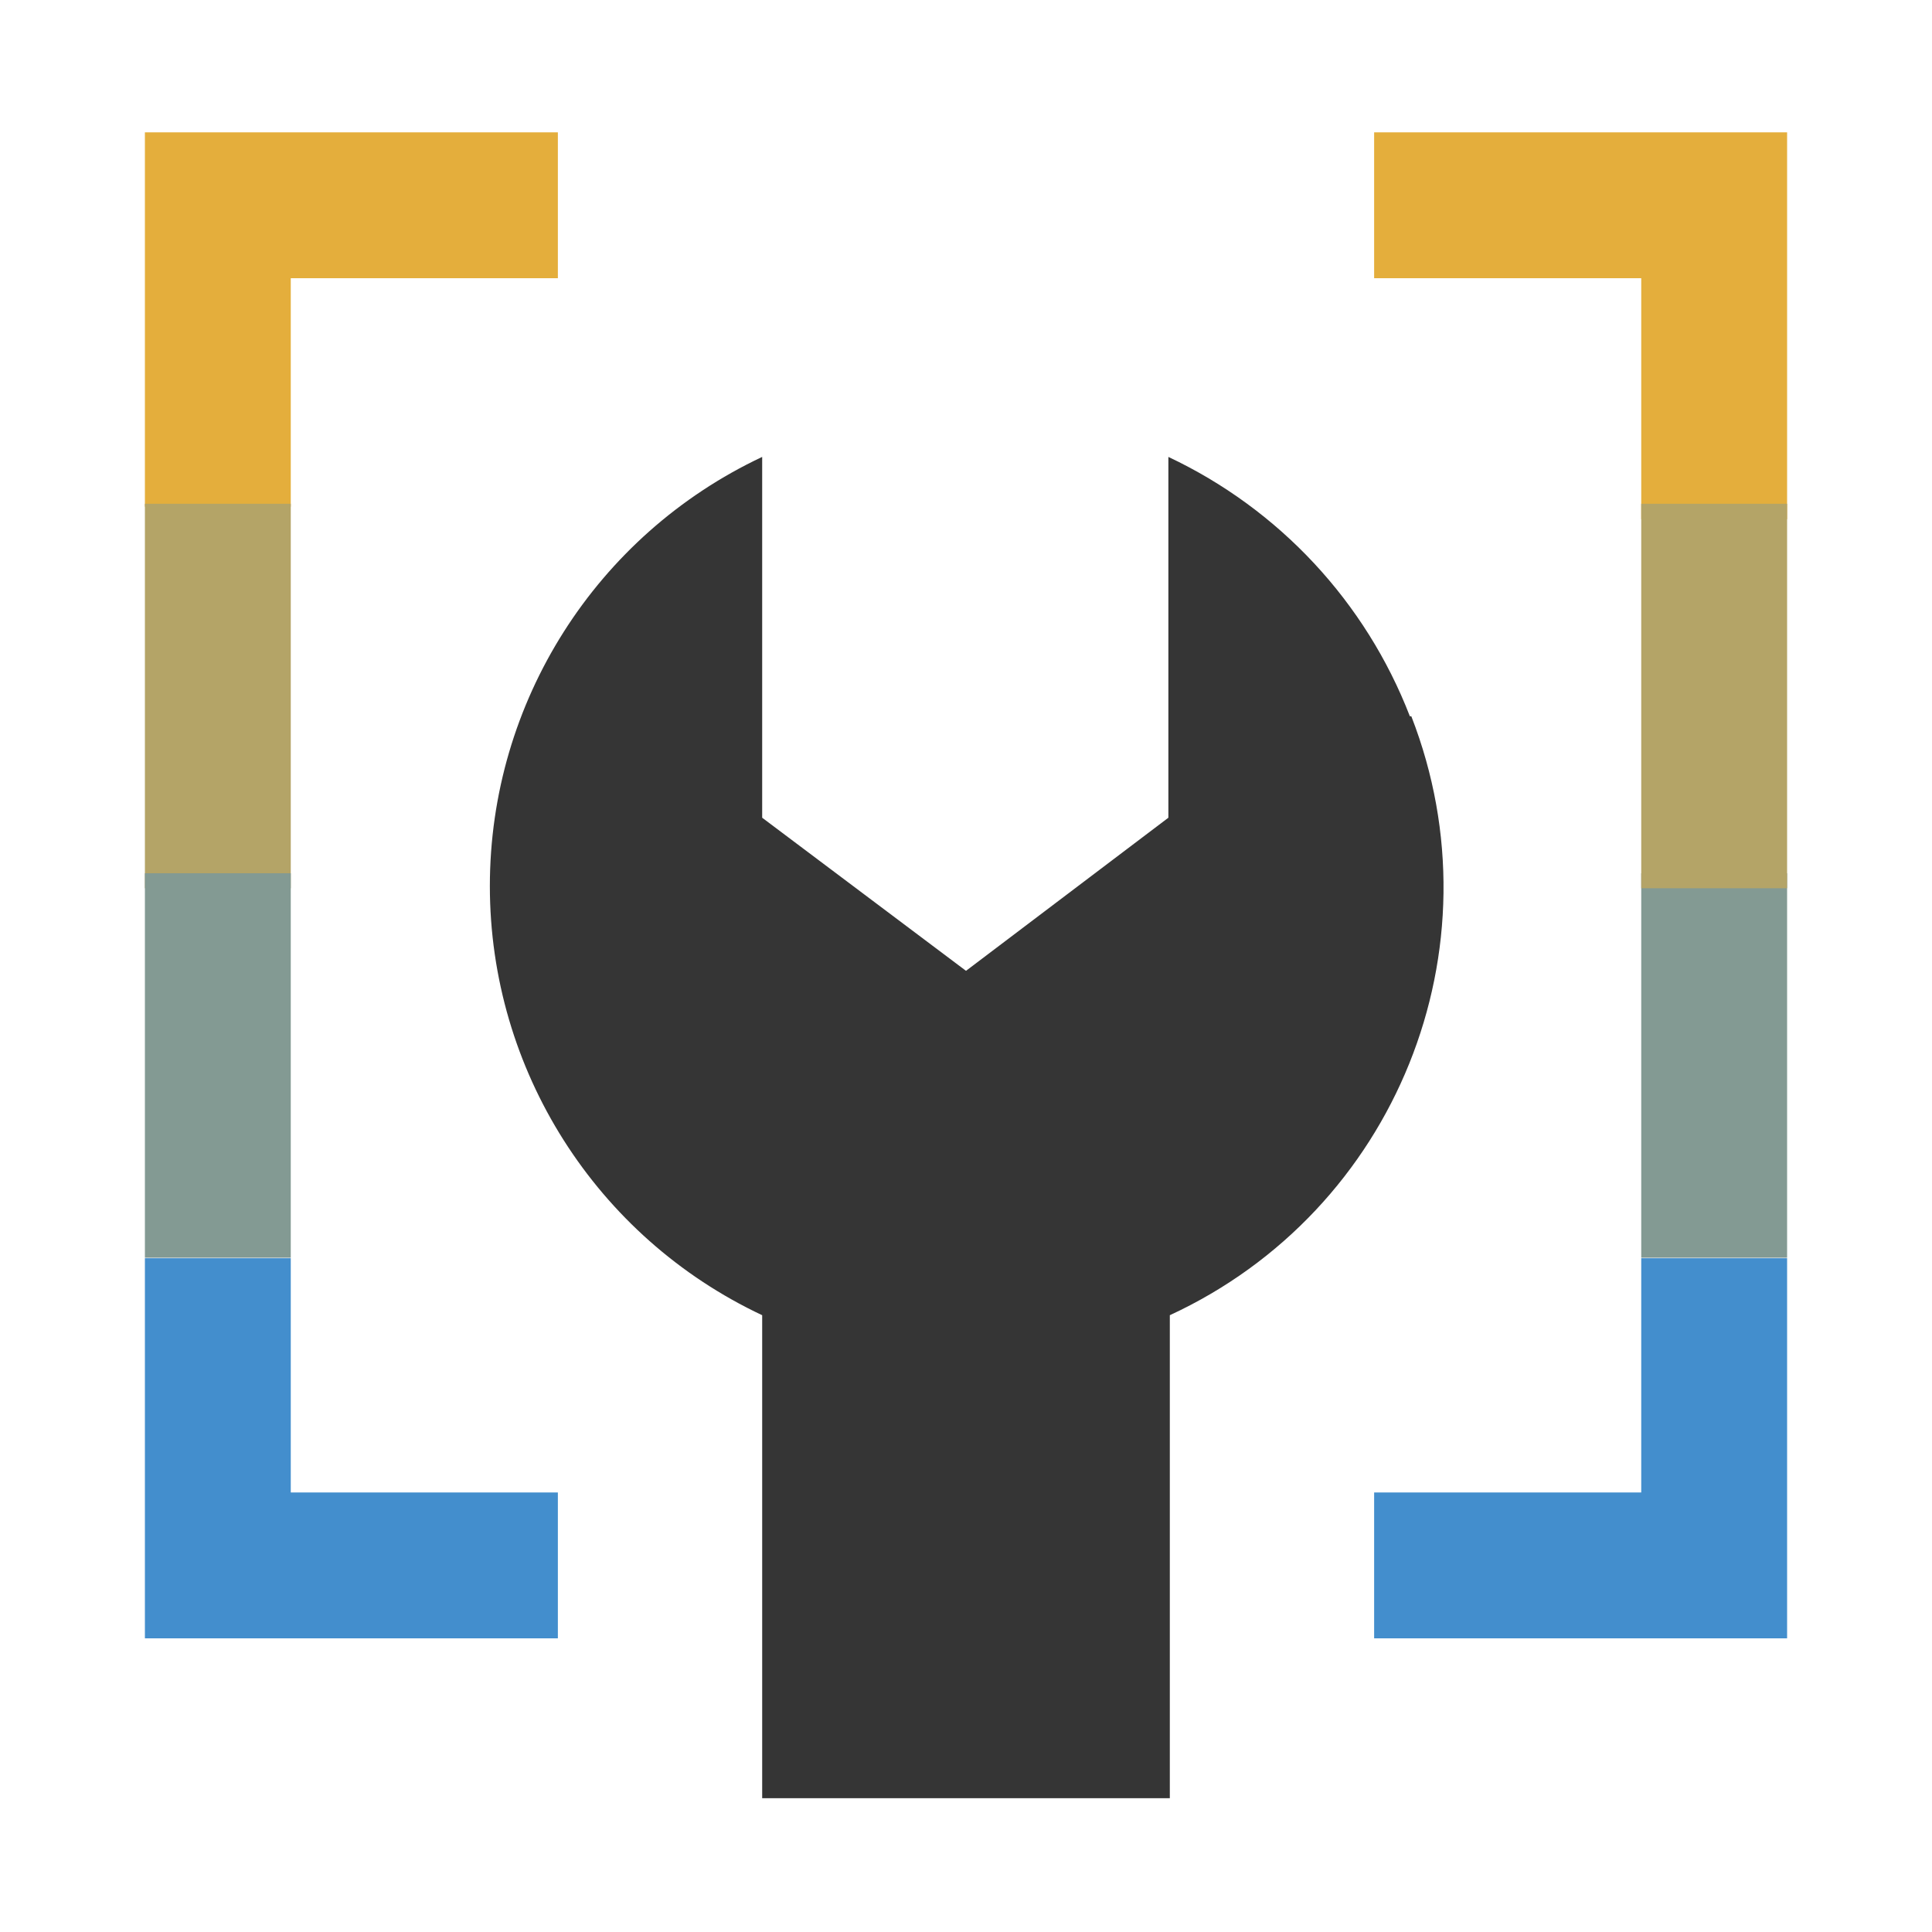
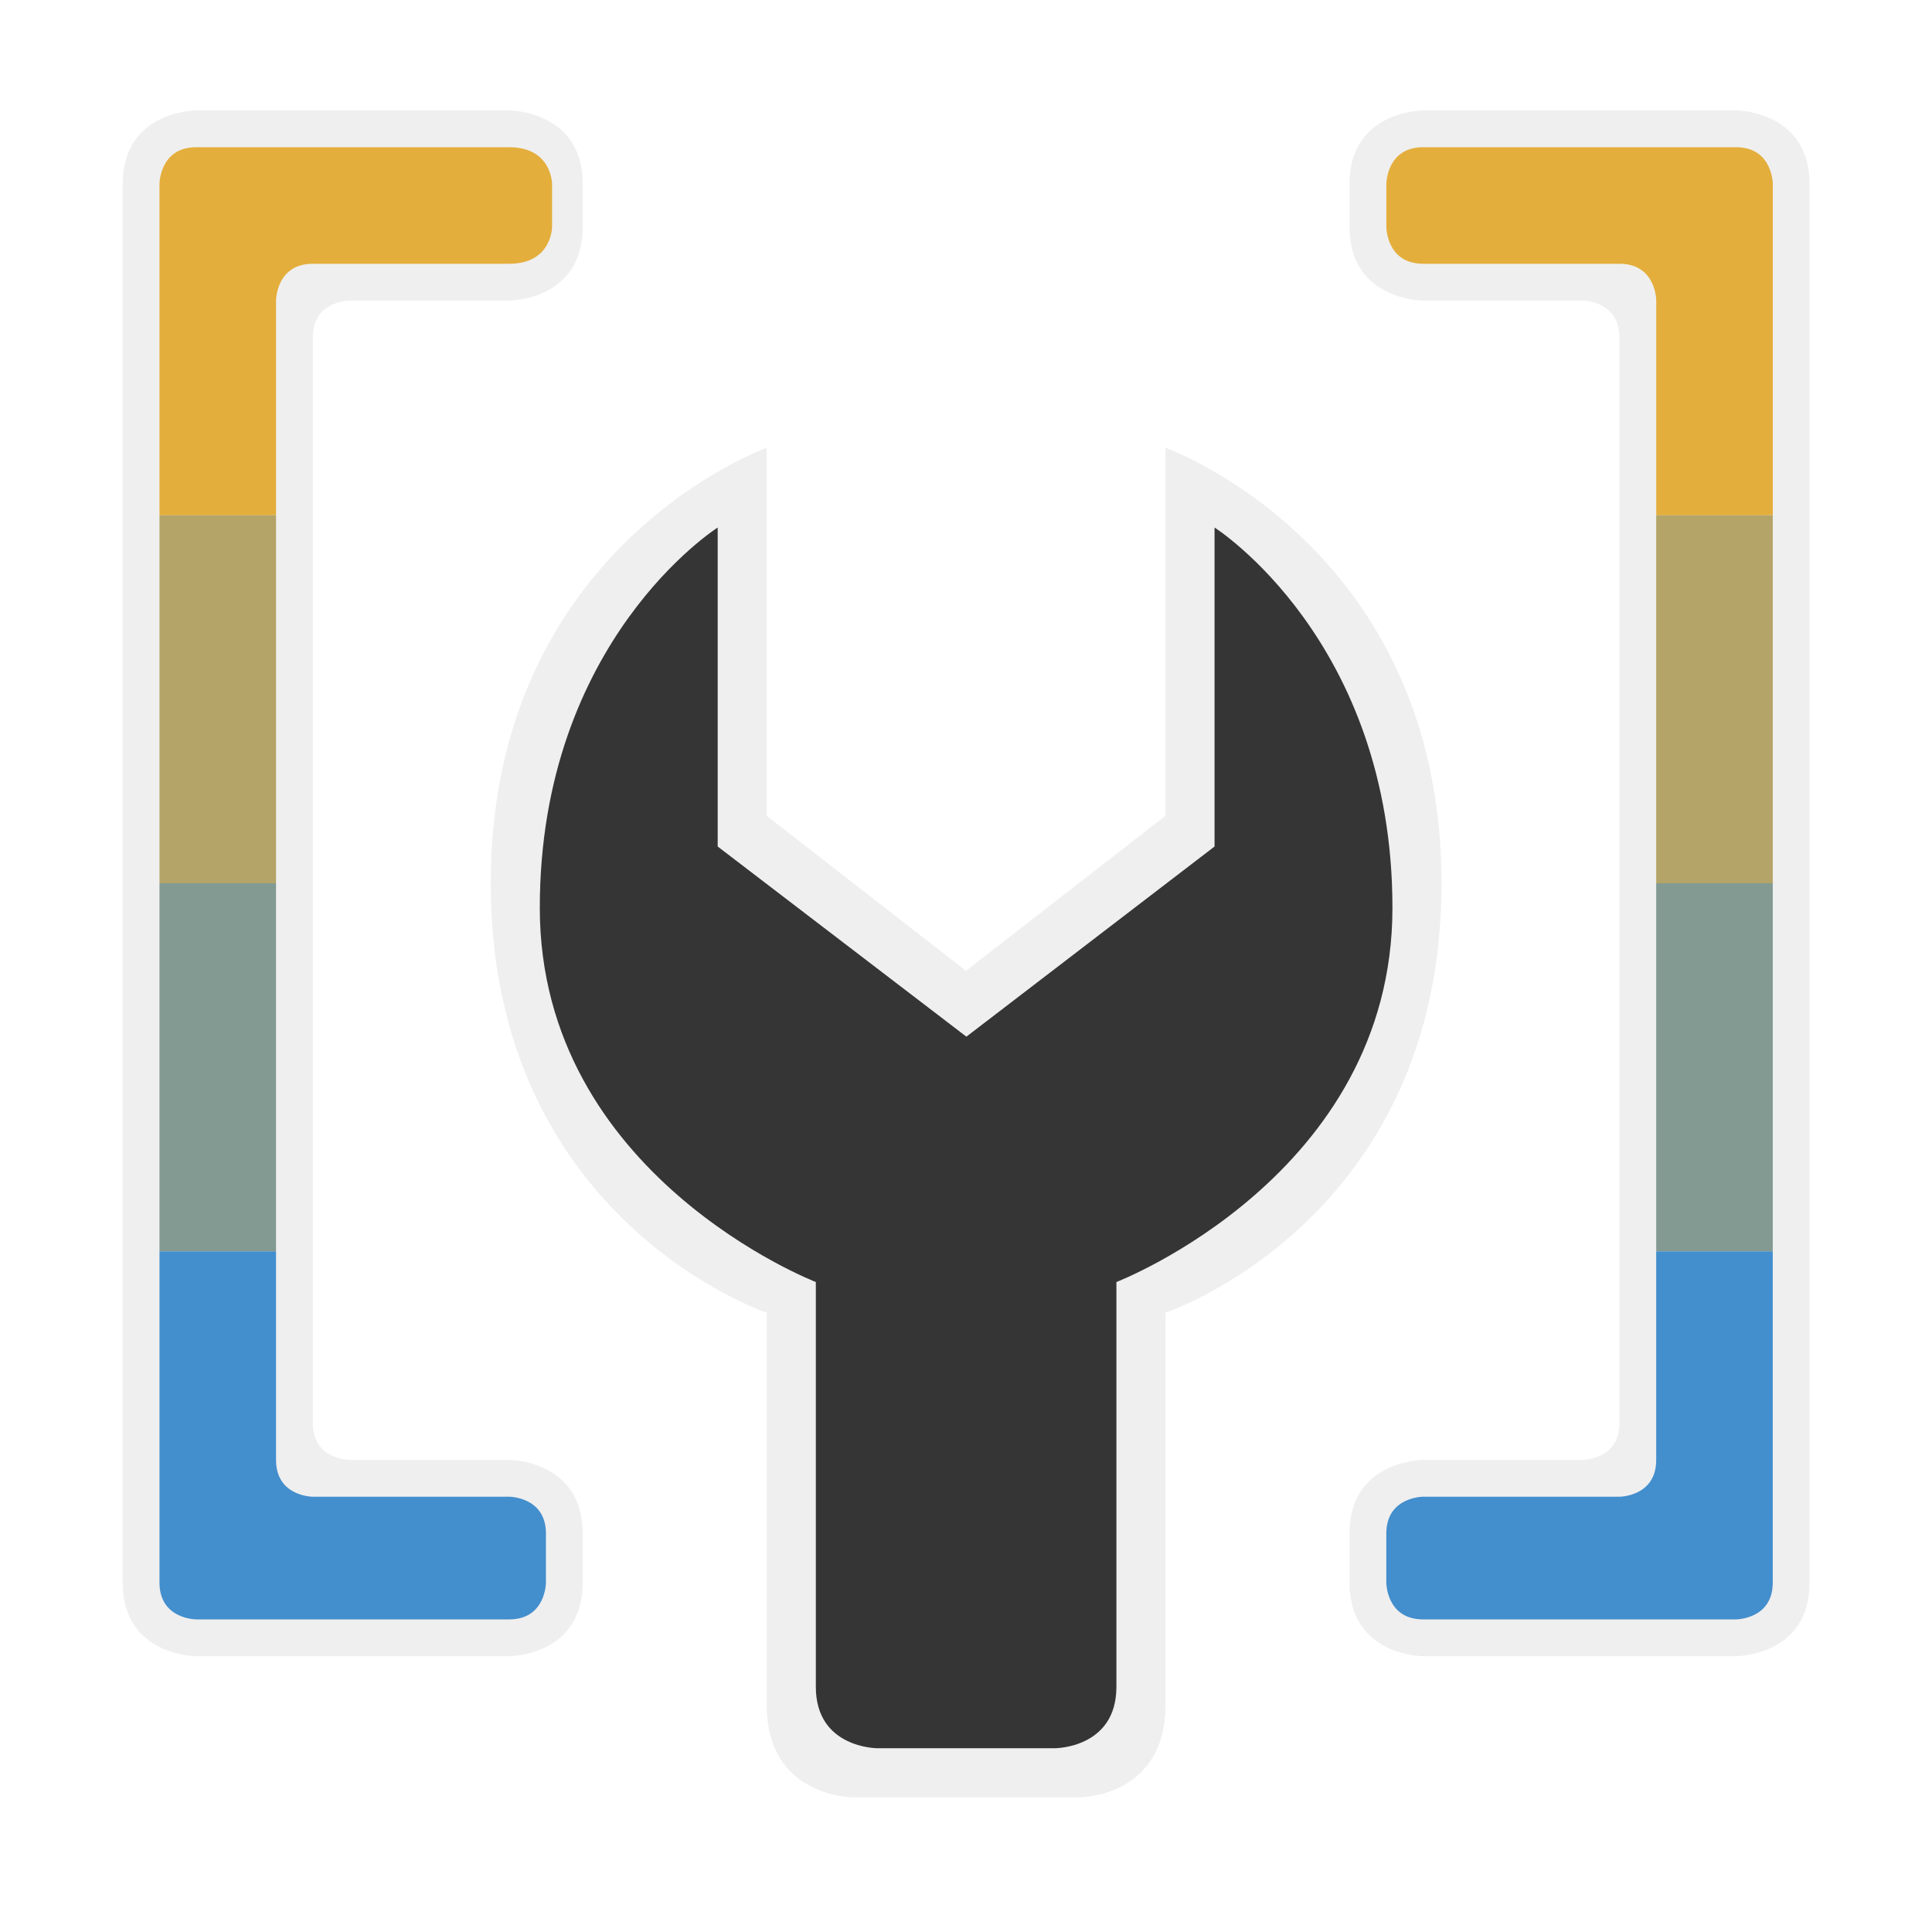
- <svg xmlns="http://www.w3.org/2000/svg" id="Layer_1" data-name="Layer 1" viewBox="0 0 40 40">
+ <svg xmlns="http://www.w3.org/2000/svg" viewBox="0 0 40 40">
  <defs>
-     <style>.cls-1{fill:#e4ae3c;}.cls-2{fill:#353535;}.cls-3{fill:#b4a467;}.cls-4{fill:#839a93;}.cls-5{fill:#438ecd;}</style>
+     <defs>
+       <style>
+                 .cls-1{fill:#e4ae3c;}
+                 .cls-2{fill:#efefef;}
+                 .cls-3{fill:#b4a467;}
+                 .cls-4{fill:#839a93;}
+                 .cls-5{fill:#438ecd;}
+                 .cls-6{fill:#353535;}
+             </style>
+     </defs>
  </defs>
-   <polygon class="cls-1" points="28.45 5.76 33.98 5.76 33.98 10.75 37 10.75 37 2.74 28.45 2.74 28.45 5.76" />
-   <path class="cls-2" d="M29.19,14.83a9.87,9.87,0,0,0-5-5.37v7.47L20,20.1l-4.22-3.17V9.46a9.82,9.82,0,0,0,0,17.77v10h8.44v-10a9.76,9.76,0,0,0,5-12.4Z" />
-   <polygon class="cls-1" points="3 10.49 6.02 10.49 6.02 5.76 11.55 5.76 11.55 2.74 3 2.74 3 10.49" />
-   <rect class="cls-3" x="3" y="10.43" width="3.02" height="7.96" />
-   <rect class="cls-4" x="3" y="18.08" width="3.02" height="7.96" />
-   <polygon class="cls-5" points="3 26.05 3 33.92 11.55 33.92 11.55 30.9 6.02 30.9 6.02 26.05 3 26.05" />
-   <polygon class="cls-5" points="33.98 26.05 33.98 30.9 28.45 30.9 28.45 33.92 37 33.92 37 26.05 33.98 26.05" />
-   <rect class="cls-4" x="33.98" y="18.08" width="3.02" height="7.96" />
-   <rect class="cls-3" x="33.98" y="10.43" width="3.02" height="7.96" />
+   <path class="cls-2" d="M 29.845 18.288 C 29.845 11.303 24.13 9.271 24.13 9.271 L 24.13 16.891 L 20 20.1 L 15.875 16.891 L 15.875 9.271 C 15.875 9.271 10.16 11.303 10.16 18.288 C 10.16 25.273 15.875 27.178 15.875 27.178 L 15.875 35.306 C 15.875 37.211 17.653 37.211 17.653 37.211 L 22.352 37.211 C 22.352 37.211 24.13 37.211 24.13 35.306 C 24.13 35.298 24.13 27.178 24.13 27.178 C 24.13 27.178 29.845 25.273 29.845 18.288 Z" />
+   <path class="cls-6" d="M 28.829 18.796 C 28.829 13.254 25.146 10.922 25.146 10.922 L 25.146 17.526 L 20.008 21.463 L 14.859 17.526 L 14.859 10.922 C 14.859 10.922 11.176 13.254 11.176 18.796 C 11.176 24.339 16.891 26.543 16.891 26.543 L 16.891 34.925 C 16.891 36.195 18.161 36.195 18.161 36.195 L 21.844 36.195 C 21.844 36.195 23.114 36.195 23.114 34.925 C 23.114 34.919 23.114 26.543 23.114 26.543 C 23.114 26.543 28.829 24.339 28.829 18.796 Z" />
+   <path class="cls-2" transform="matrix(-1, 0, 0, -1, 14.606, 59.69)" d="M 4.065 57.404 C 4.065 57.404 2.541 57.404 2.541 55.88 L 2.541 54.991 C 2.541 53.467 4.065 53.467 4.065 53.467 L 7.367 53.467 C 7.367 53.467 8.129 53.467 8.129 52.705 L 8.129 30.226 C 8.129 29.464 7.367 29.464 7.367 29.464 L 4.065 29.464 C 4.065 29.464 2.541 29.464 2.541 27.94 L 2.541 26.924 C 2.541 25.4 4.065 25.4 4.065 25.4 L 10.542 25.4 C 10.542 25.4 12.066 25.4 12.066 26.924 L 12.066 55.88 C 12.066 57.404 10.542 57.404 10.542 57.404 L 4.065 57.404 Z" />
+   <path class="cls-1" style="stroke-width: 1; transform-origin: 7.175px 6.858px;" d="M 11.43 4.699 C 11.43 4.699 11.43 5.461 10.541 5.461 L 6.477 5.461 C 5.715 5.461 5.715 6.223 5.715 6.223 L 5.715 10.668 L 3.302 10.668 L 3.302 3.81 C 3.302 3.81 3.302 3.048 4.064 3.048 L 10.541 3.048 C 11.43 3.048 11.43 3.81 11.43 3.81 L 11.43 4.699 Z" />
+   <rect class="cls-4" x="3.302" y="18.288" width="2.413" height="7.62" />
+   <rect class="cls-3" x="3.302" y="10.668" width="2.413" height="7.62" />
+   <path class="cls-5" transform="matrix(-1, 0, 0, -1, 14.605, 59.69)" d="M 8.89 33.782 L 8.89 29.464 C 8.89 28.702 8.128 28.702 8.128 28.702 L 4.064 28.702 C 4.064 28.702 3.302 28.702 3.302 27.94 L 3.302 26.924 C 3.302 26.924 3.302 26.162 4.064 26.162 L 10.541 26.162 C 10.541 26.162 11.303 26.162 11.303 26.924 L 11.303 33.782 L 8.89 33.782 Z" />
+   <path class="cls-2" d="M 29.464 2.286 C 29.464 2.286 27.94 2.286 27.94 3.81 L 27.94 4.699 C 27.94 6.223 29.464 6.223 29.464 6.223 L 32.766 6.223 C 32.766 6.223 33.528 6.223 33.528 6.985 L 33.528 29.464 C 33.528 30.226 32.766 30.226 32.766 30.226 L 29.464 30.226 C 29.464 30.226 27.94 30.226 27.94 31.75 L 27.94 32.766 C 27.94 34.29 29.464 34.29 29.464 34.29 L 35.941 34.29 C 35.941 34.29 37.465 34.29 37.465 32.766 L 37.465 3.81 C 37.465 2.286 35.941 2.286 35.941 2.286 L 29.464 2.286 Z" />
+   <path class="cls-1" d="M 28.703 4.699 C 28.703 4.699 28.703 5.461 29.465 5.461 L 33.529 5.461 C 34.291 5.461 34.291 6.223 34.291 6.223 L 34.291 10.668 L 36.704 10.668 L 36.704 3.81 C 36.704 3.81 36.704 3.048 35.942 3.048 L 29.465 3.048 C 28.703 3.048 28.703 3.81 28.703 3.81 L 28.703 4.699 Z" />
+   <rect class="cls-3" x="34.29" y="10.668" width="2.413" height="7.62" />
+   <rect class="cls-4" x="34.29" y="18.288" width="2.413" height="7.62" />
+   <path class="cls-5" d="M 34.29 25.908 L 34.29 30.226 C 34.29 30.988 33.528 30.988 33.528 30.988 L 29.464 30.988 C 29.464 30.988 28.702 30.988 28.702 31.75 L 28.702 32.766 C 28.702 32.766 28.702 33.528 29.464 33.528 L 35.941 33.528 C 35.941 33.528 36.703 33.528 36.703 32.766 L 36.703 25.908 L 34.29 25.908 Z" />
</svg>
